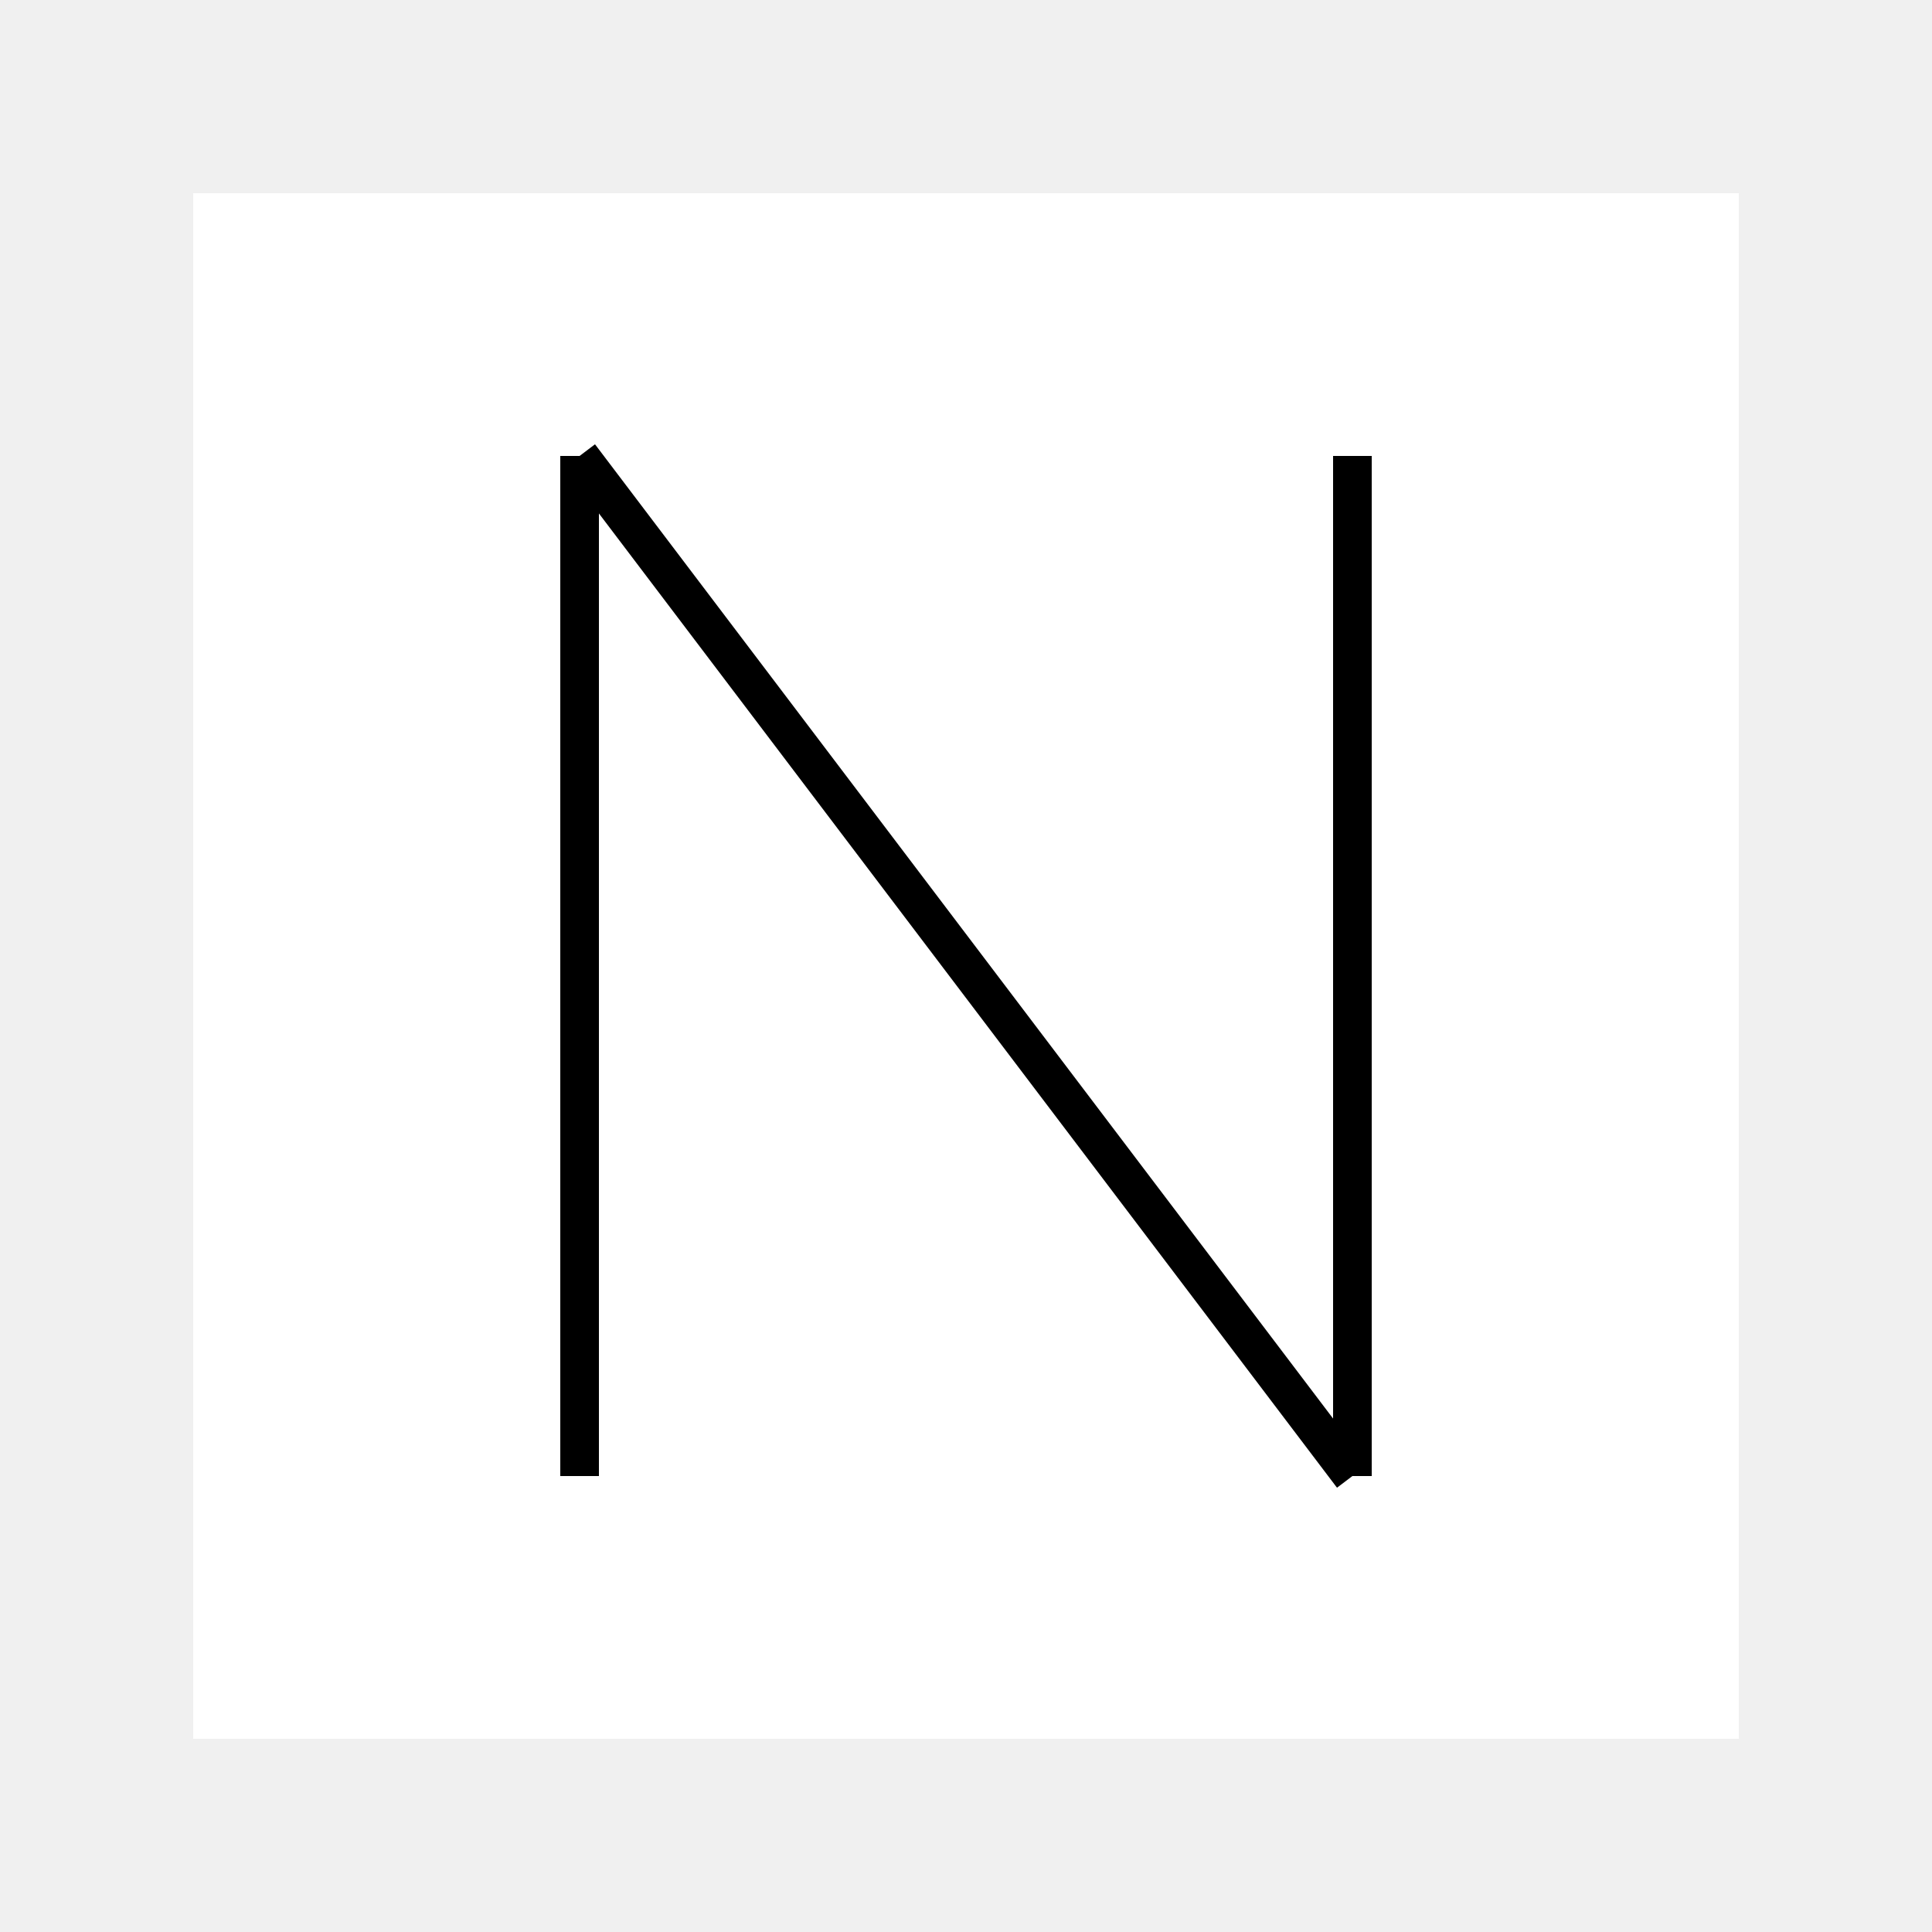
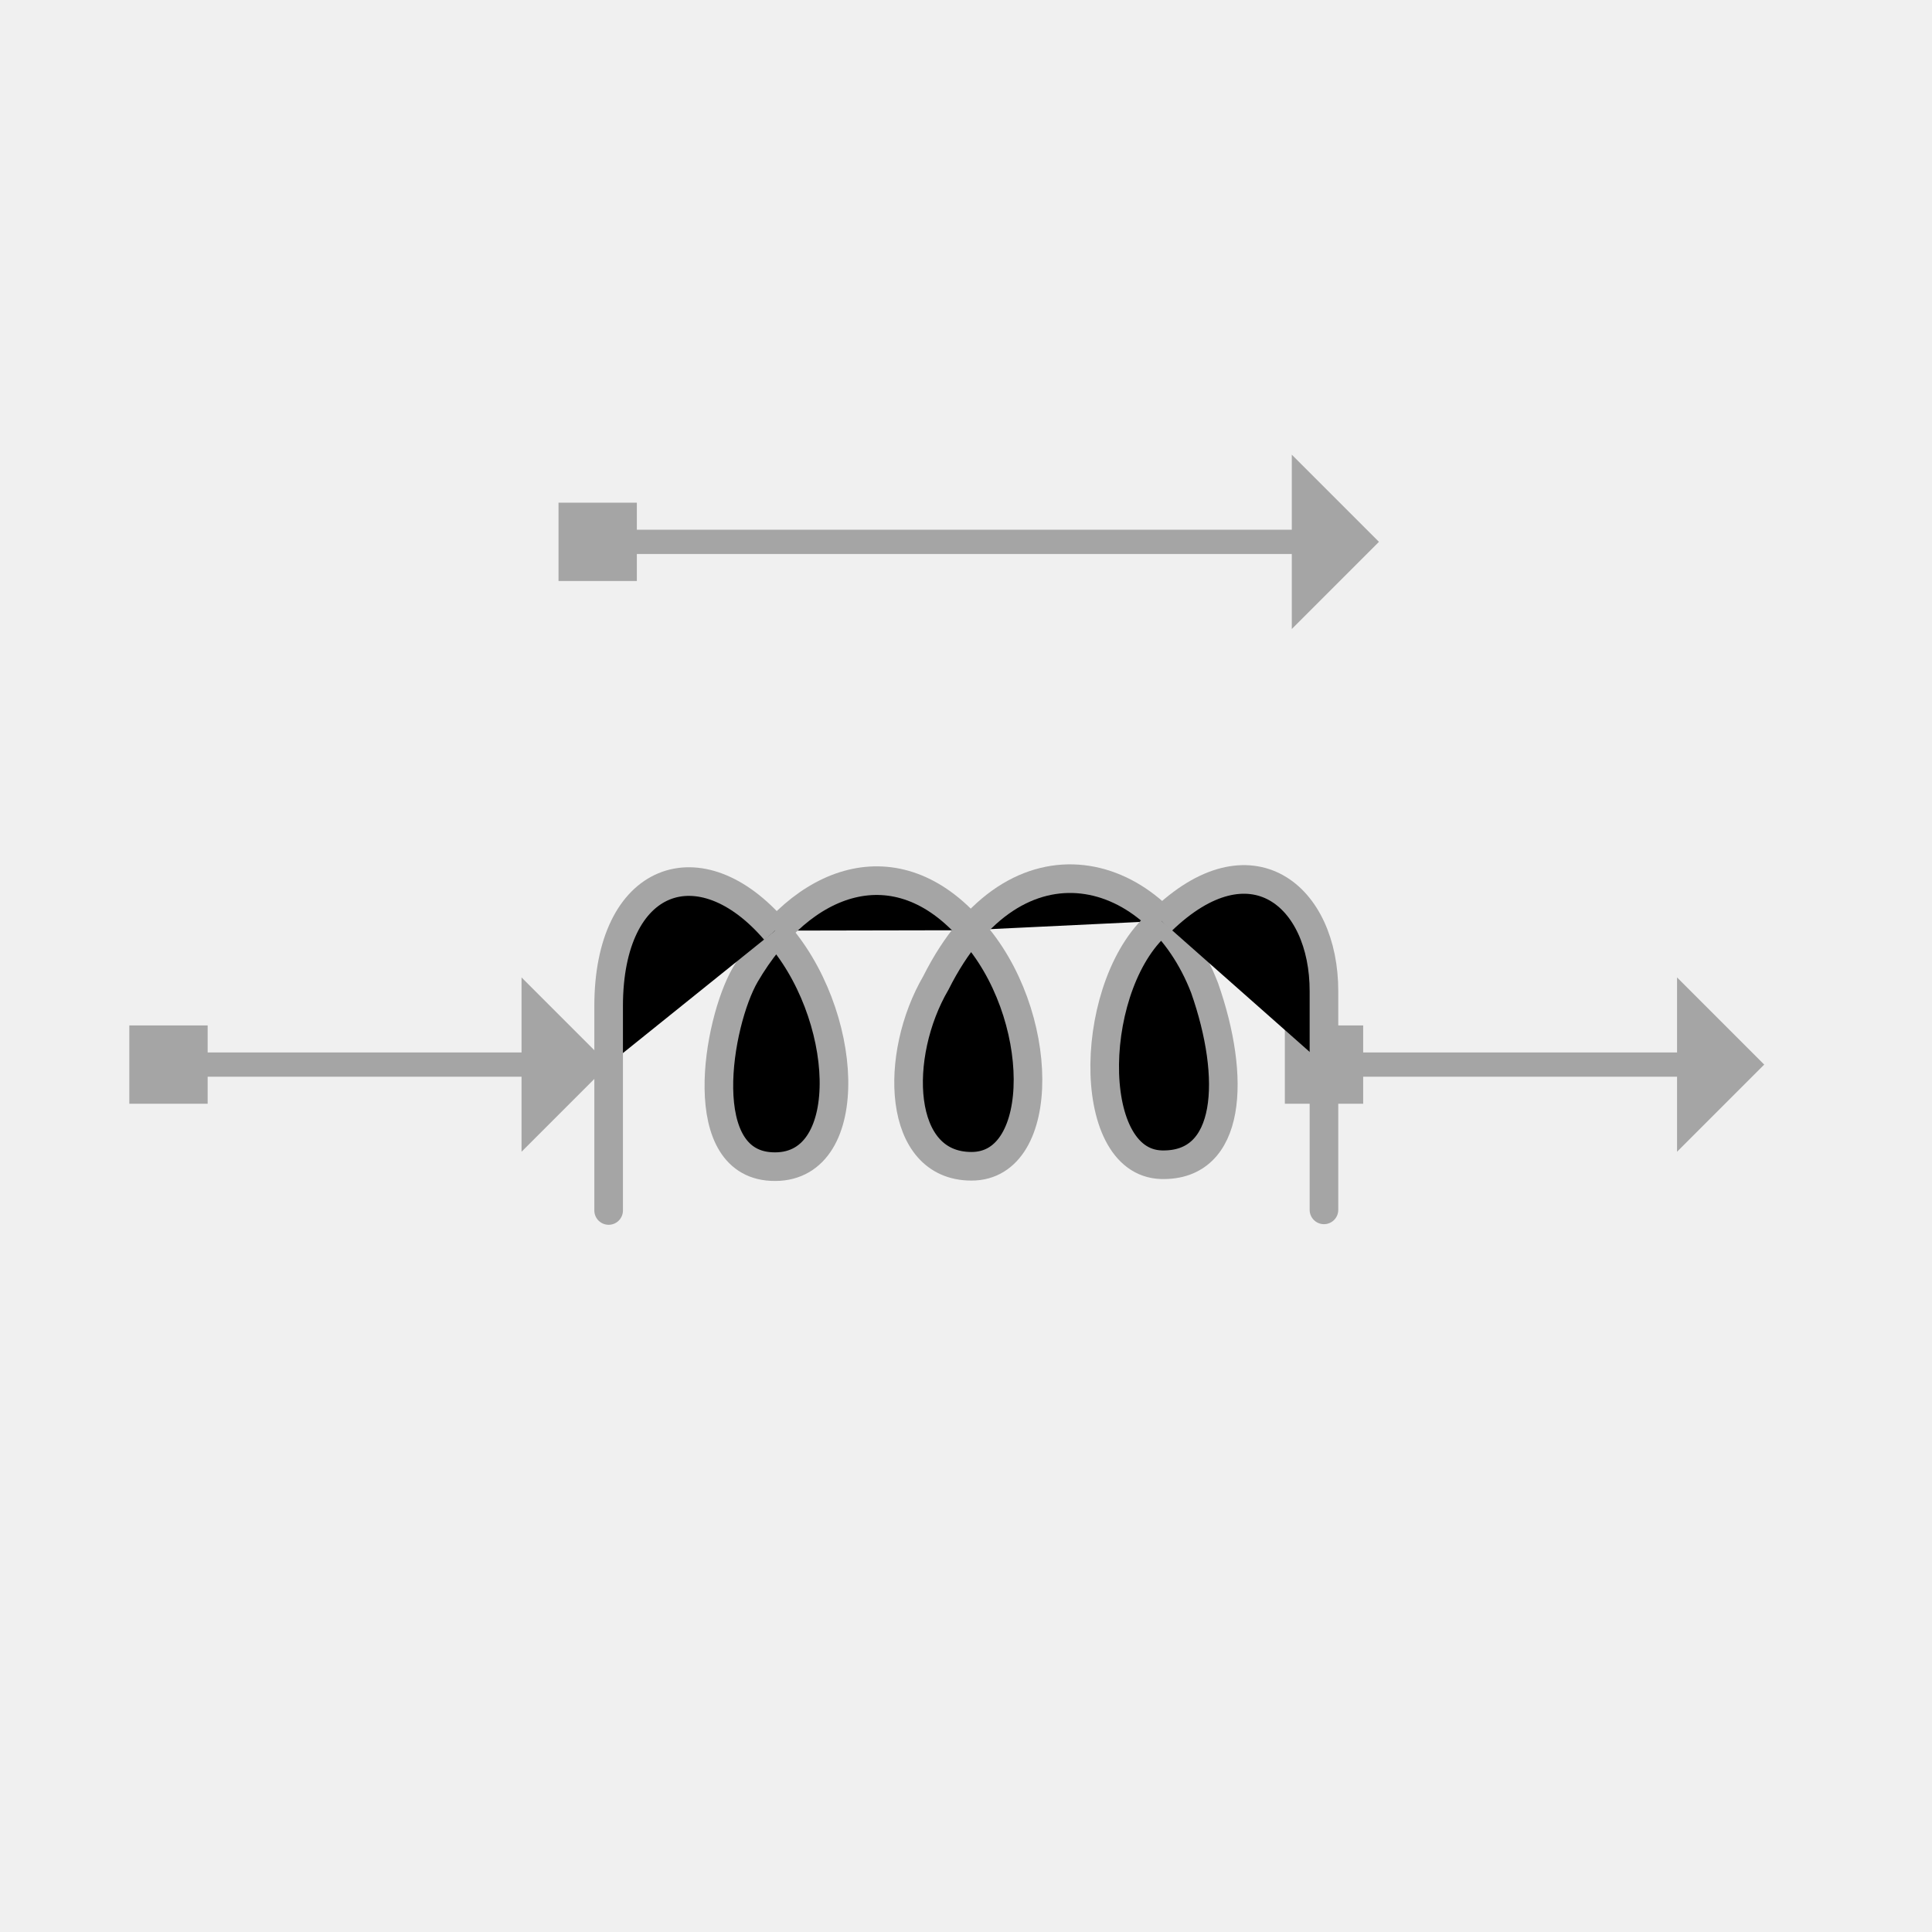
- <svg xmlns="http://www.w3.org/2000/svg" width="500px" height="500px" enable-background="new 0 0 500 500" viewBox="0 0 500 500">
-   <rect fill="#fff" x="50" y="50" width="400" height="400" />
-   <line stroke-width="10" stroke="#000" x1="150" y1="382" x2="150" y2="118" />
-   <line stroke-width="10" stroke="#000" x1="350" y1="382" x2="150" y2="118" />
-   <line stroke-width="10" stroke="#000" x1="350" y1="382" x2="350" y2="118" />
+ <svg xmlns="http://www.w3.org/2000/svg" xmlns:ns1="http://schemas.microsoft.com/visio/2003/SVGExtensions/" xmlns:xlink="http://www.w3.org/1999/xlink" width="500px" height="500px" viewBox="0 0 99.528 72.581" xml:space="preserve" color-interpolation-filters="sRGB" class="st10">
+   <ns1:documentProperties ns1:langID="1033" ns1:metric="true" ns1:viewMarkup="false">
+     <ns1:userDefs>
+       <ns1:ud ns1:nameU="msvNoAutoConnect" ns1:val="VT0(0):26" />
+     </ns1:userDefs>
+   </ns1:documentProperties>
+   <style type="text/css">
+ 	
+ 		.st1 {marker-end:url(#mrkr2-9);marker-start:url(#mrkr11-7);stroke:#a5a5a5;stroke-linecap:round;stroke-linejoin:round;stroke-width:1.25}
+ 		.st2 {fill:#a5a5a5;fill-opacity:1;stroke:#a5a5a5;stroke-opacity:1;stroke-width:0.465}
+ 		.st3 {fill:#a5a5a5;fill-opacity:1;stroke:#a5a5a5;stroke-opacity:1;stroke-width:0.278}
+ 		.st4 {fill:#a5a5a5;font-family:Consolas;font-size:0.667em}
+ 		.st5 {baseline-shift:-32.494%;font-size:0.65em}
+ 		.st6 {stroke:#a5a5a5;stroke-linecap:butt;stroke-width:1.474}
+ 		.st7 {fill:#a5a5a5;font-family:Franklin Gothic Book;font-size:0.833em}
+ 		.st8 {baseline-shift:-32.495%;font-size:0.65em}
+ 		.st9 {fill:none;fill-rule:evenodd;font-size:12px;overflow:visible;stroke-linecap:square;stroke-miterlimit:3}
+ 	
+ 	</style>
+   <defs id="Markers">
+     <g id="lend11">
+       <path d="M 0.75 -0.75 L 0.75 0.75 L -0.75 0.75 L -0.75 -0.75 L 0.75 -0.75 " style="stroke:none" />
+     </g>
+     <marker id="mrkr11-7" class="st2" ns1:arrowType="11" ns1:arrowSize="0" ns1:setback="1.326" refX="1.326" orient="auto" markerUnits="strokeWidth" overflow="visible">
+       <use xlink:href="#lend11" transform="scale(2.152) " />
+     </marker>
+     <g id="lend2">
+       <path d="M 1 1 L 0 0 L 1 -1 L 1 1 " style="stroke:none" />
+     </g>
+     <marker id="mrkr2-9" class="st3" ns1:arrowType="2" ns1:arrowSize="3" ns1:setback="3.592" refX="-3.592" orient="auto" markerUnits="strokeWidth" overflow="visible">
+       <use xlink:href="#lend2" transform="scale(-3.592,-3.592) " />
+     </marker>
+   </defs>
+   <g ns1:mID="0" ns1:index="1" ns1:groupContext="foregroundPage">
+     <ns1:userDefs>
+       <ns1:ud ns1:nameU="AccumulatorCount" ns1:prompt="" ns1:val="VT0(2):26" />
+       <ns1:ud ns1:nameU="msvThemeOrder" ns1:val="VT0(0):26" />
+       <ns1:ud ns1:nameU="ResistorCount" ns1:prompt="" ns1:val="VT0(2):26" />
+       <ns1:ud ns1:nameU="InductorCount" ns1:prompt="" ns1:val="VT0(2):26" />
+     </ns1:userDefs>
+     <ns1:pageProperties ns1:drawingScale="0.0393701" ns1:pageScale="0.0393701" ns1:drawingUnits="24" ns1:shadowOffsetX="8.50394" ns1:shadowOffsetY="-8.50394" />
+     <ns1:layer ns1:name="Electrical" ns1:index="0" />
+     <ns1:layer ns1:name="Connector" ns1:index="1" />
+     <g id="shape3-1" ns1:mID="3" ns1:groupContext="shape" ns1:layerMember="1" transform="translate(8.67716,-18.1708)">
+       <ns1:textBlock ns1:margins="rect(4,4,4,4)" ns1:tabSpace="42.5197" />
+       <ns1:textRect cx="11.323" cy="55.036" width="40" height="17.604" />
+       <path d="M1.66 59.54 L2.02 59.54 L18.19 59.54" class="st1" />
+       <text x="9.12" y="57.44" class="st4" ns1:langID="7177">
+         <ns1:paragraph ns1:horizAlign="1" />
+         <ns1:tabList />1</text>
+     </g>
+     <g id="shape5-11" ns1:mID="5" ns1:groupContext="shape" ns1:layerMember="1" transform="translate(68.2047,-18.1708)">
+       <ns1:textBlock ns1:margins="rect(4,4,4,4)" ns1:tabSpace="42.5197" />
+       <ns1:textRect cx="11.181" cy="55.036" width="40" height="17.604" />
+       <path d="M1.66 59.54 L2.02 59.54 L18.19 59.54" class="st1" />
+       <text x="8.98" y="57.44" class="st4" ns1:langID="7177">
+         <ns1:paragraph ns1:horizAlign="1" />
+         <ns1:tabList />2</text>
+     </g>
+     <g id="shape6-19" ns1:mID="6" ns1:groupContext="shape" ns1:layerMember="1" transform="translate(30.7874,-45.0999)">
+       <ns1:textBlock ns1:margins="rect(4,4,4,4)" ns1:tabSpace="42.5197" />
+       <ns1:textRect cx="19.968" cy="53.902" width="40" height="17.604" />
+       <path d="M1.66 59.54 L2.02 59.54 L35.76 59.54" class="st1" />
+       <text x="14.14" y="56.3" class="st4" ns1:langID="7177">
+         <ns1:paragraph ns1:horizAlign="1" />
+         <ns1:tabList />IL<tspan dy="-0.284em" class="st5" ns1:baseFontSize="8">1</tspan>
+       </text>
+     </g>
+     <g id="group1000-28" transform="translate(31.3543,-6.83223)" ns1:mID="1000" ns1:groupContext="group" ns1:layerMember="0">
+       <ns1:custProps>
+         <ns1:cp ns1:nameU="Core" ns1:lbl="Core" ns1:type="1" ns1:format="Air;Magnetic;Magnetic with Gap" ns1:langID="1033" ns1:val="VT4(Air)" />
+         <ns1:cp ns1:nameU="Adjustability" ns1:lbl="Adjustability" ns1:type="1" ns1:format="Fixed;Adjustable;Continuously Adjustable" ns1:langID="1033" ns1:val="VT4(Fixed)" />
+         <ns1:cp ns1:nameU="Taps" ns1:lbl="Taps" ns1:type="1" ns1:format="0;1;2;3" ns1:langID="1033" ns1:val="VT4(0)" />
+         <ns1:cp ns1:nameU="Label" ns1:lbl="Label" ns1:prompt="" ns1:type="0" ns1:format="@" ns1:sortKey="" ns1:invis="false" ns1:ask="false" ns1:langID="1033" ns1:cal="0" ns1:val="VT4()" />
+         <ns1:cp ns1:nameU="Label" ns1:lbl="" ns1:prompt="" ns1:type="0" ns1:format="" ns1:sortKey="" ns1:invis="false" ns1:ask="false" ns1:langID="0" ns1:cal="0" ns1:val="VT4(L1)" />
+       </ns1:custProps>
+       <ns1:userDefs>
+         <ns1:ud ns1:nameU="Core" ns1:val="VT0(0):26" />
+         <ns1:ud ns1:nameU="Adjustability" ns1:val="VT0(0):26" />
+         <ns1:ud ns1:nameU="visDescription" ns1:val="VT4(Represents an inductor.)" />
+         <ns1:ud ns1:nameU="visVersion" ns1:val="VT0(15):26" />
+         <ns1:ud ns1:nameU="Label" ns1:prompt="" ns1:val="VT4()" />
+         <ns1:ud ns1:nameU="SolSH" ns1:prompt="" ns1:val="VT4({2EE3C7D2-E26E-4B72-9E9C-5170DDBF261A})" />
+         <ns1:ud ns1:nameU="Label" ns1:prompt="" ns1:val="VT4(L1)" />
+       </ns1:userDefs>
+       <g id="shape1001-29" ns1:mID="1001" ns1:groupContext="shape" ns1:layerMember="0" transform="translate(29.3478,-33.0217)">
+ 				</g>
+       <g id="shape1002-31" ns1:mID="1002" ns1:groupContext="shape" ns1:layerMember="0" transform="translate(0,-8.63681E-06)">
+         <path d="" class="st6" />
+         <path d="M18.69 41.27 C22.54 45.52 22.61 53.45 18.69 53.44 C14.84 53.44 14.68 47.72 16.86 43.99 C20.99 35.77 28.26         37.91 30.7 44.25 C32.33 48.89 32.09 53.45 28.48 53.36 C24.45 53.25 24.71 43.83 28.48 40.8" class="st6" />
+         <path d="" class="st6" />
+         <path d="M36.85 48.2 C36.85 66.63 36.85 45.35 36.85 44.43 C36.86 39.5 33.08 36.34 28.48 40.8" class="st6" />
+         <path d="" class="st6" />
+         <path d="M8.58 41.3 C12.4 45.5 12.83 53.45 8.58 53.46 C4.33 53.48 5.61 46.03 7.04 43.57 C9.96 38.58 14.83 36.83 18.69         41.28" class="st6" />
+         <path d="" class="st6" />
+         <path d="M0 48.2 C0 66.63 0 46.7 0 45.19 C-0 38.44 4.73 36.8 8.58 41.3" class="st6" />
+       </g>
+       <g id="shape1000-41" ns1:mID="1000" ns1:groupContext="groupContent" ns1:layerMember="0">
+         <ns1:textBlock ns1:margins="rect(1,1,1,1)" ns1:tabSpace="34.0157" ns1:verticalAlign="0" />
+         <ns1:textRect cx="18.268" cy="66.459" width="13.22" height="14.004" />
+         <text x="13.91" y="69.46" class="st7" ns1:langID="7177">
+           <ns1:paragraph ns1:horizAlign="1" />
+           <ns1:tabList />L<tspan dy="-0.397em" class="st8" ns1:baseFontSize="10">1</tspan>
+         </text>
+       </g>
+     </g>
+   </g>
</svg>
